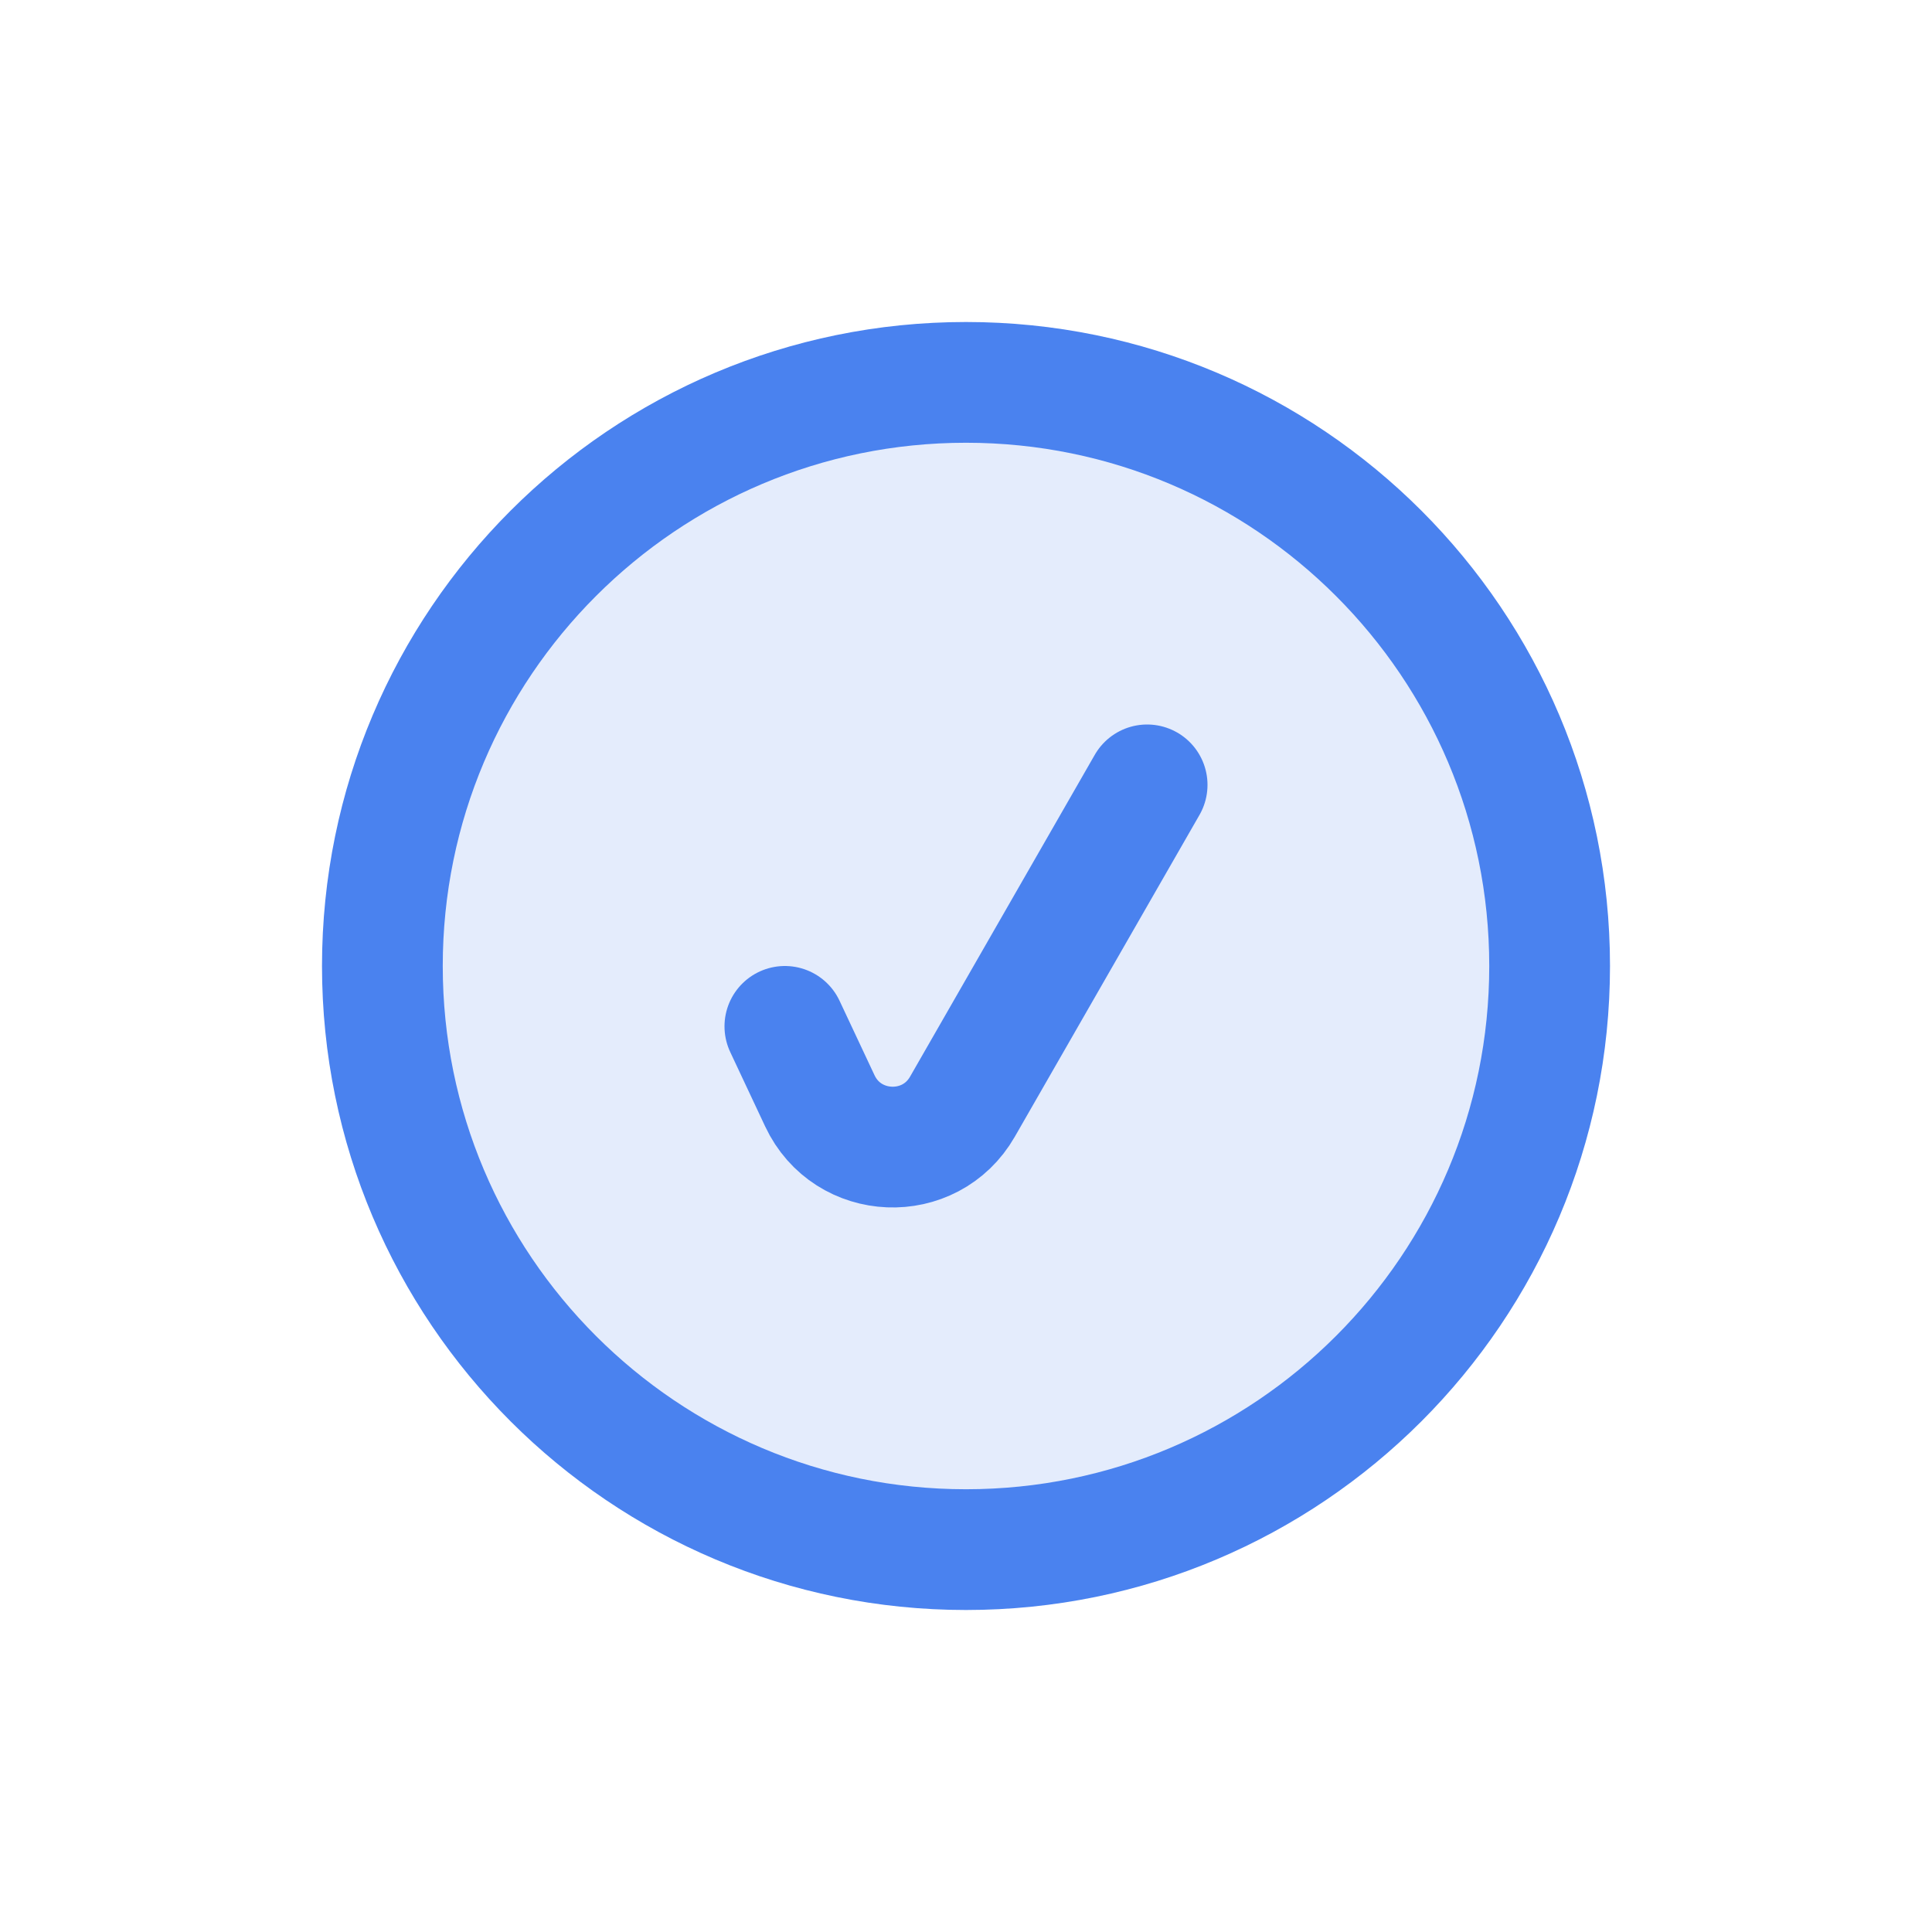
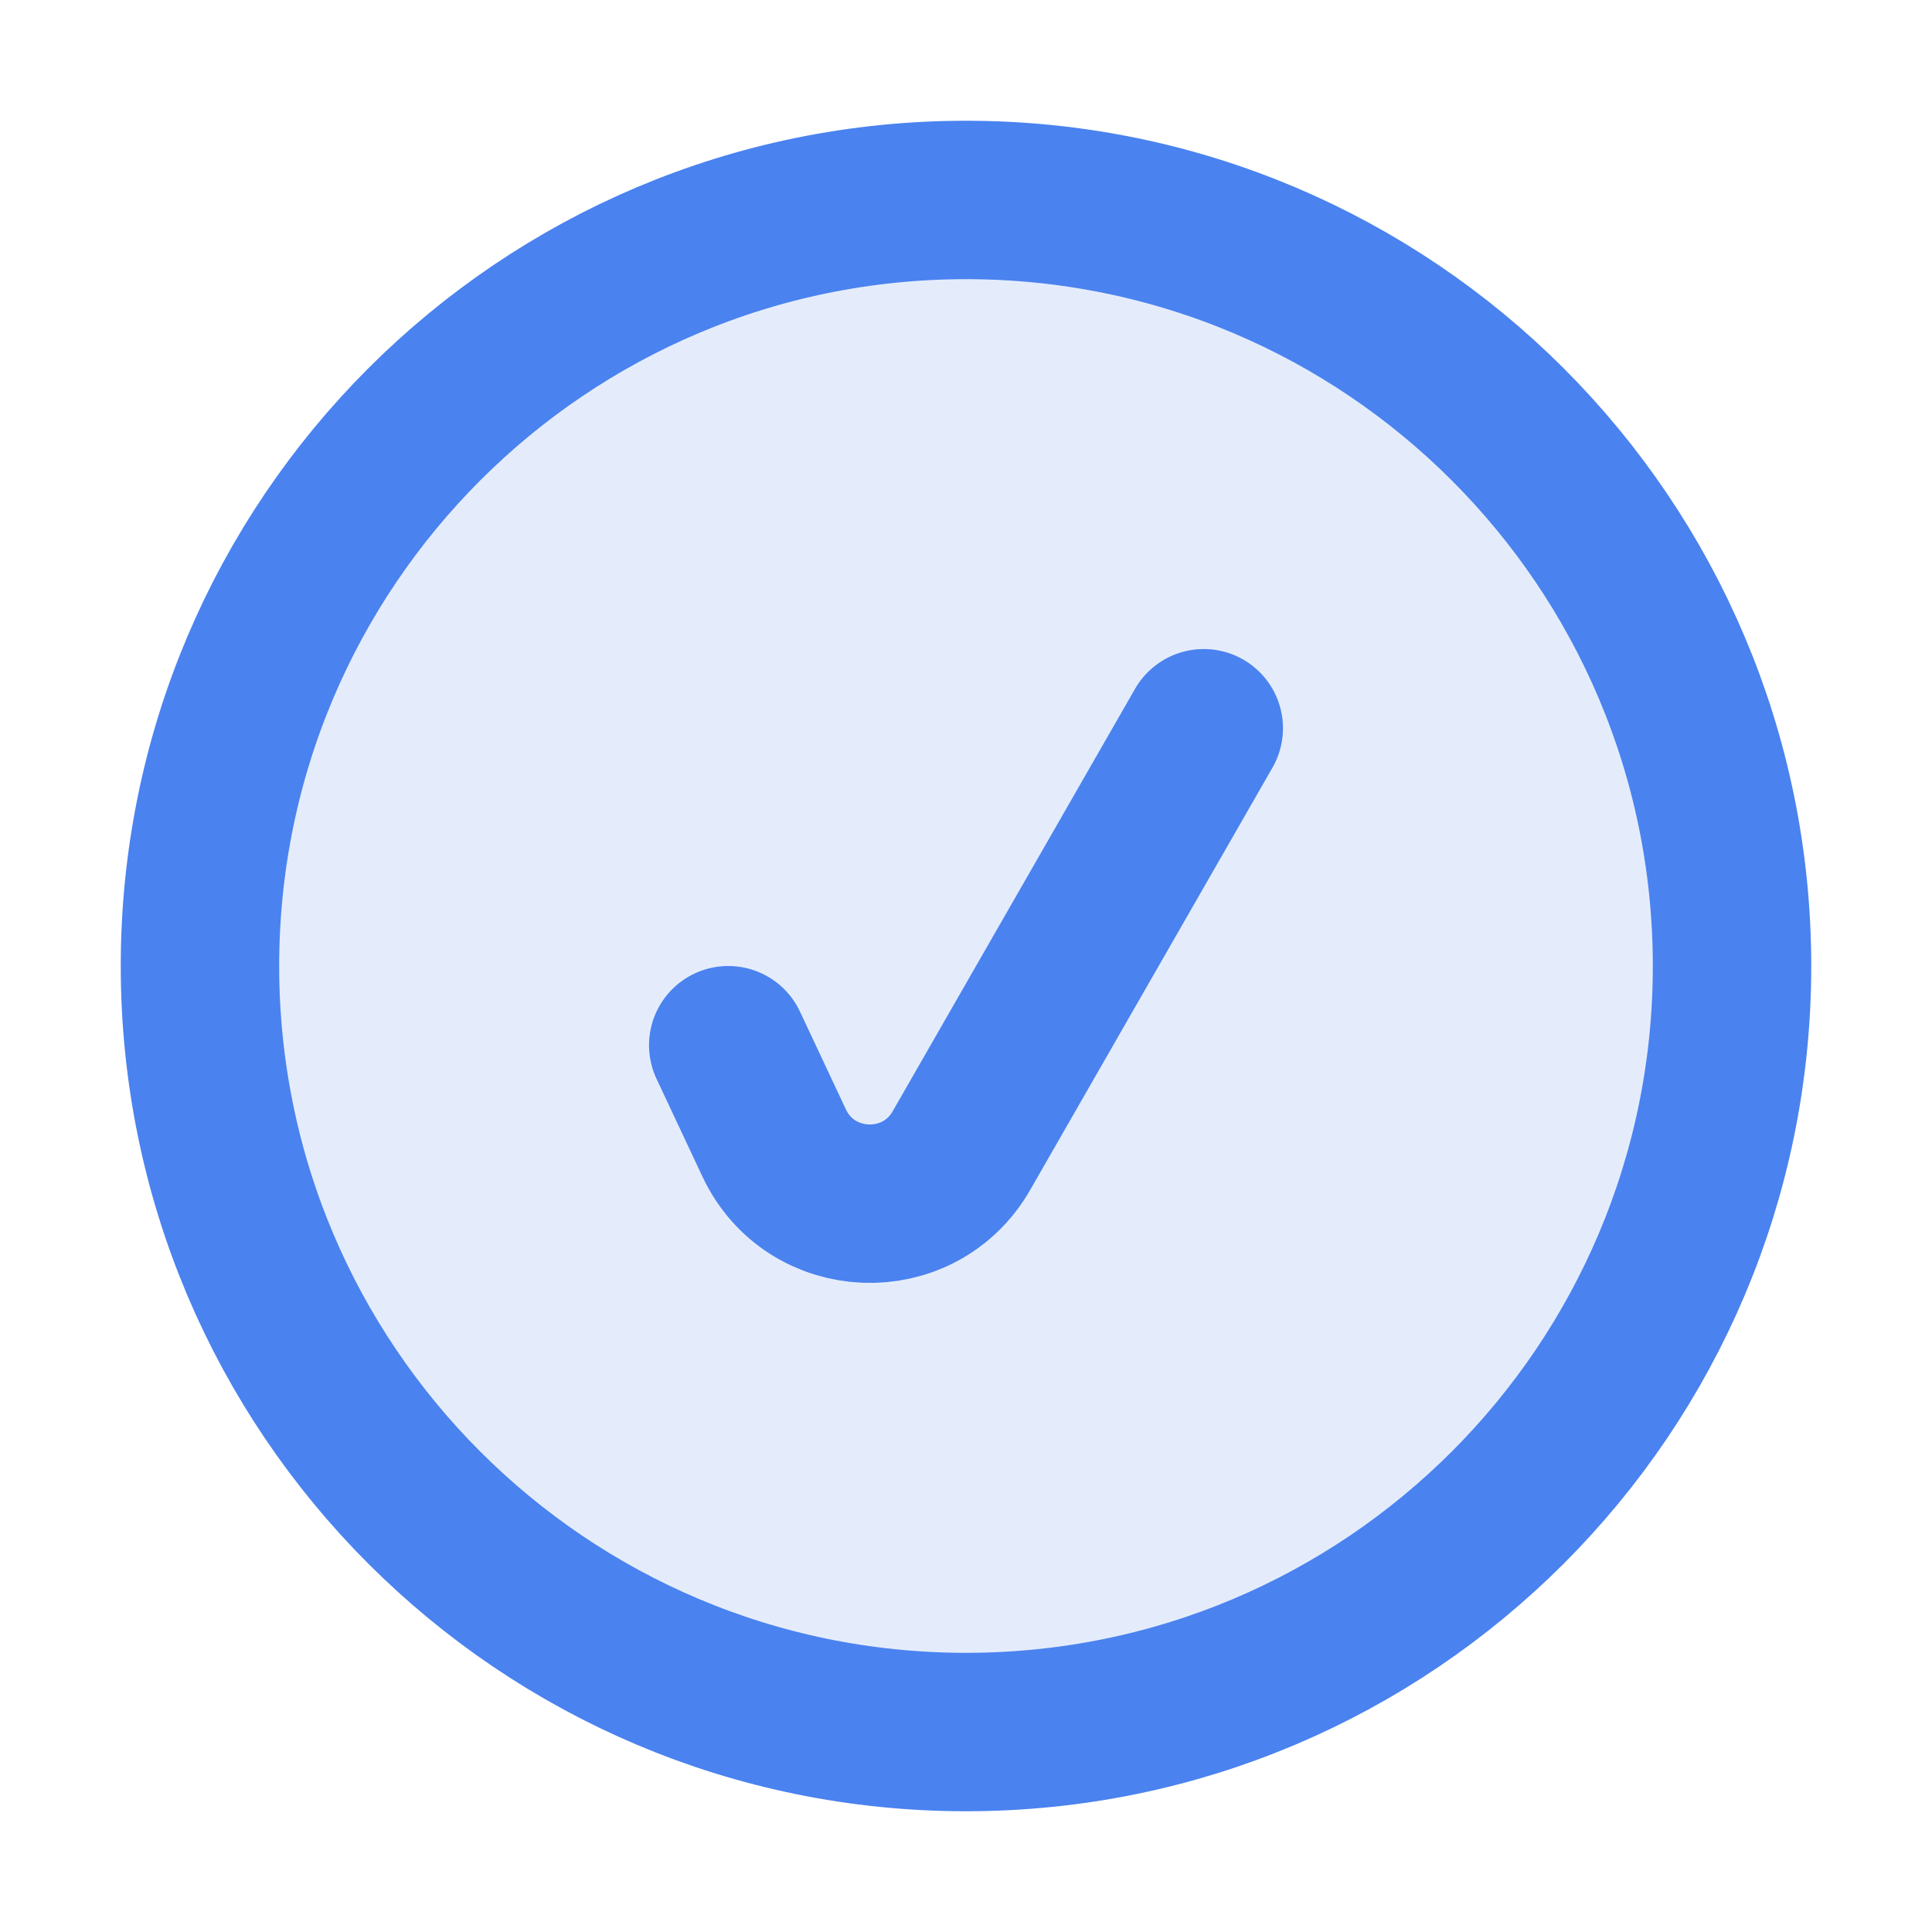
- <svg xmlns="http://www.w3.org/2000/svg" width="24" height="24" fill="none" viewBox="0 0 24 24" version="1.1" id="svg6">
+ <svg xmlns="http://www.w3.org/2000/svg" width="16" height="16" fill="none" viewBox="0 0 16 16" version="1.1" id="svg6">
  <defs id="defs10" />
-   <path stroke="currentColor" stroke-linecap="round" stroke-linejoin="round" stroke-width="1.5" d="M4.75 12C4.75 7.996 7.996 4.75 12 4.75V4.75C16.004 4.75 19.25 7.996 19.25 12V12C19.25 16.004 16.004 19.25 12 19.25V19.25C7.996 19.25 4.75 16.004 4.75 12V12Z" id="path2" style="stroke:#4a82ef;stroke-opacity:1;fill:#4a82ef;fill-opacity:0.149" />
-   <path stroke="currentColor" stroke-linecap="round" stroke-linejoin="round" stroke-width="1.5" d="M9.75 12.75L10.184 13.674C10.527 14.407 11.554 14.449 11.956 13.747L14.25 9.75" id="path4" style="stroke:#4a82ef;stroke-opacity:1" />
+   <path stroke="currentColor" stroke-linecap="round" stroke-linejoin="round" stroke-width="1.312" d="M 1.656,8 C 1.656,4.496 4.496,1.656 8,1.656 v 0 c 3.504,0 6.344,2.84 6.344,6.344 v 0 c 0,3.504 -2.84,6.344 -6.344,6.344 v 0 C 4.496,14.344 1.656,11.504 1.656,8 Z" id="path2" style="fill:#4a82ef;fill-opacity:0.149;stroke:#4a82ef;stroke-opacity:1" />
+   <path stroke="currentColor" stroke-linecap="round" stroke-linejoin="round" stroke-width="1.312" d="M 6.031,8.656 6.411,9.465 C 6.712,10.106 7.609,10.143 7.962,9.529 l 2.007,-3.498" id="path4" style="stroke:#4a82ef;stroke-opacity:1" />
</svg>
